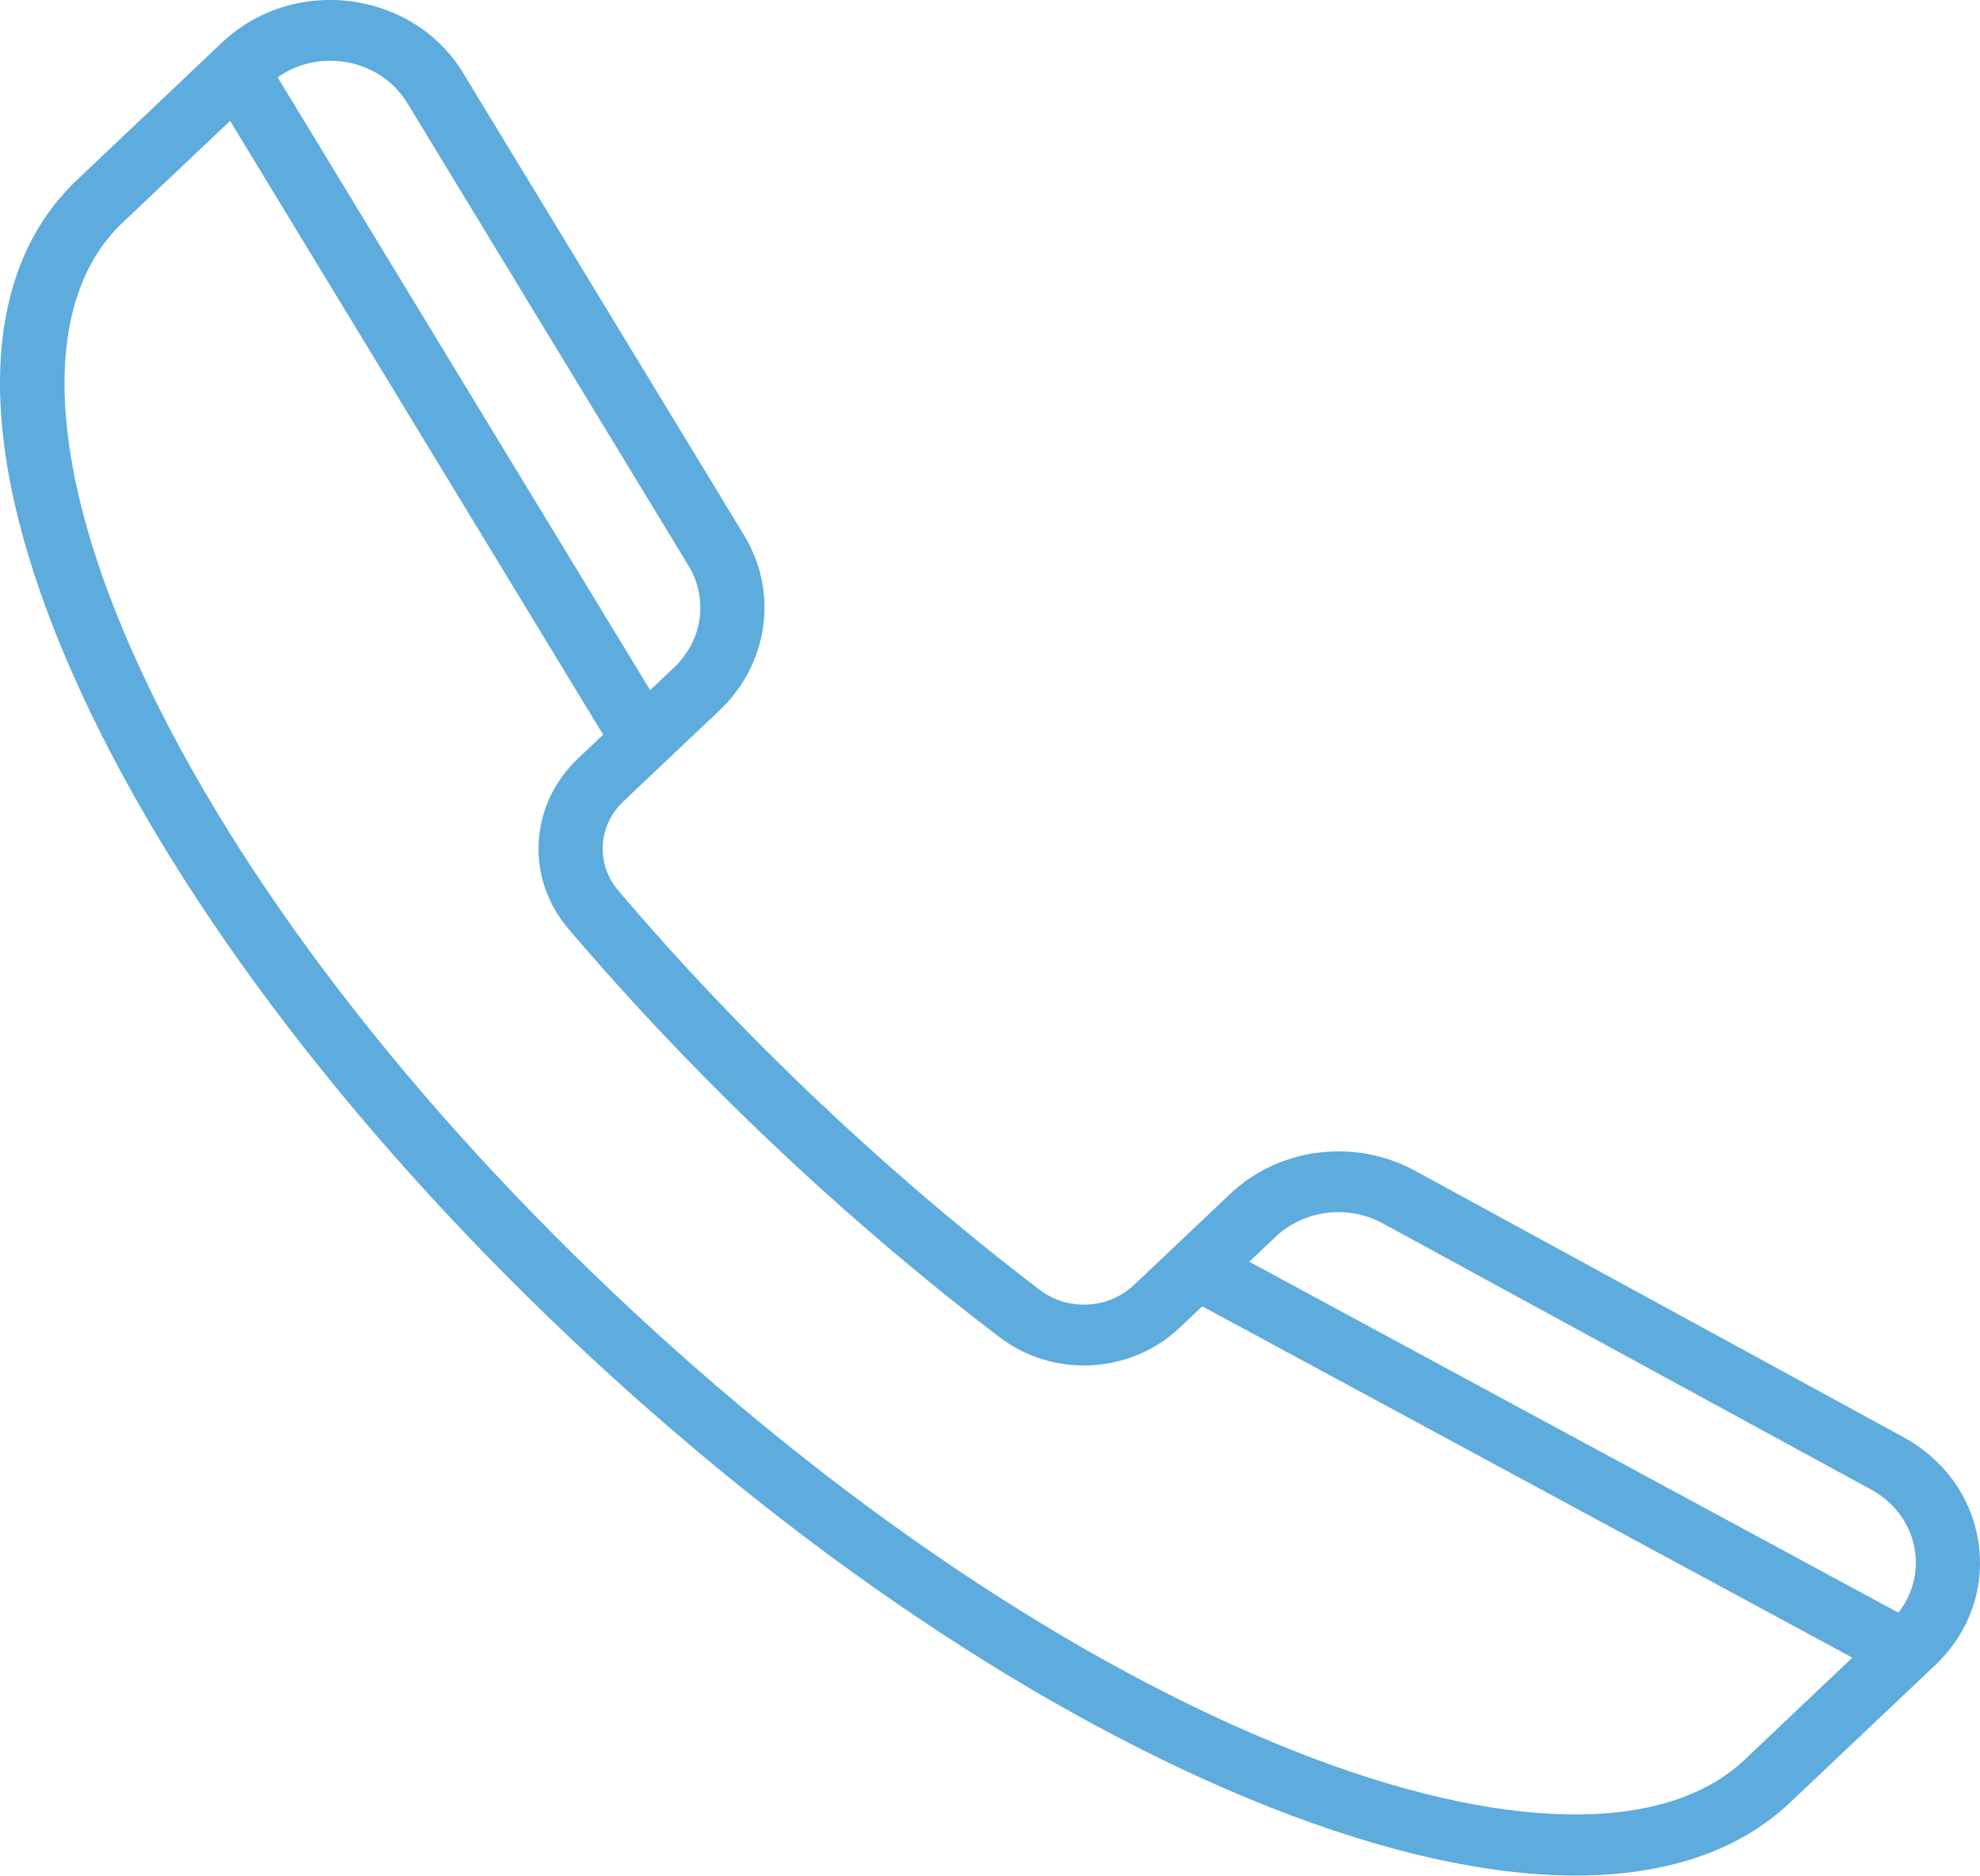
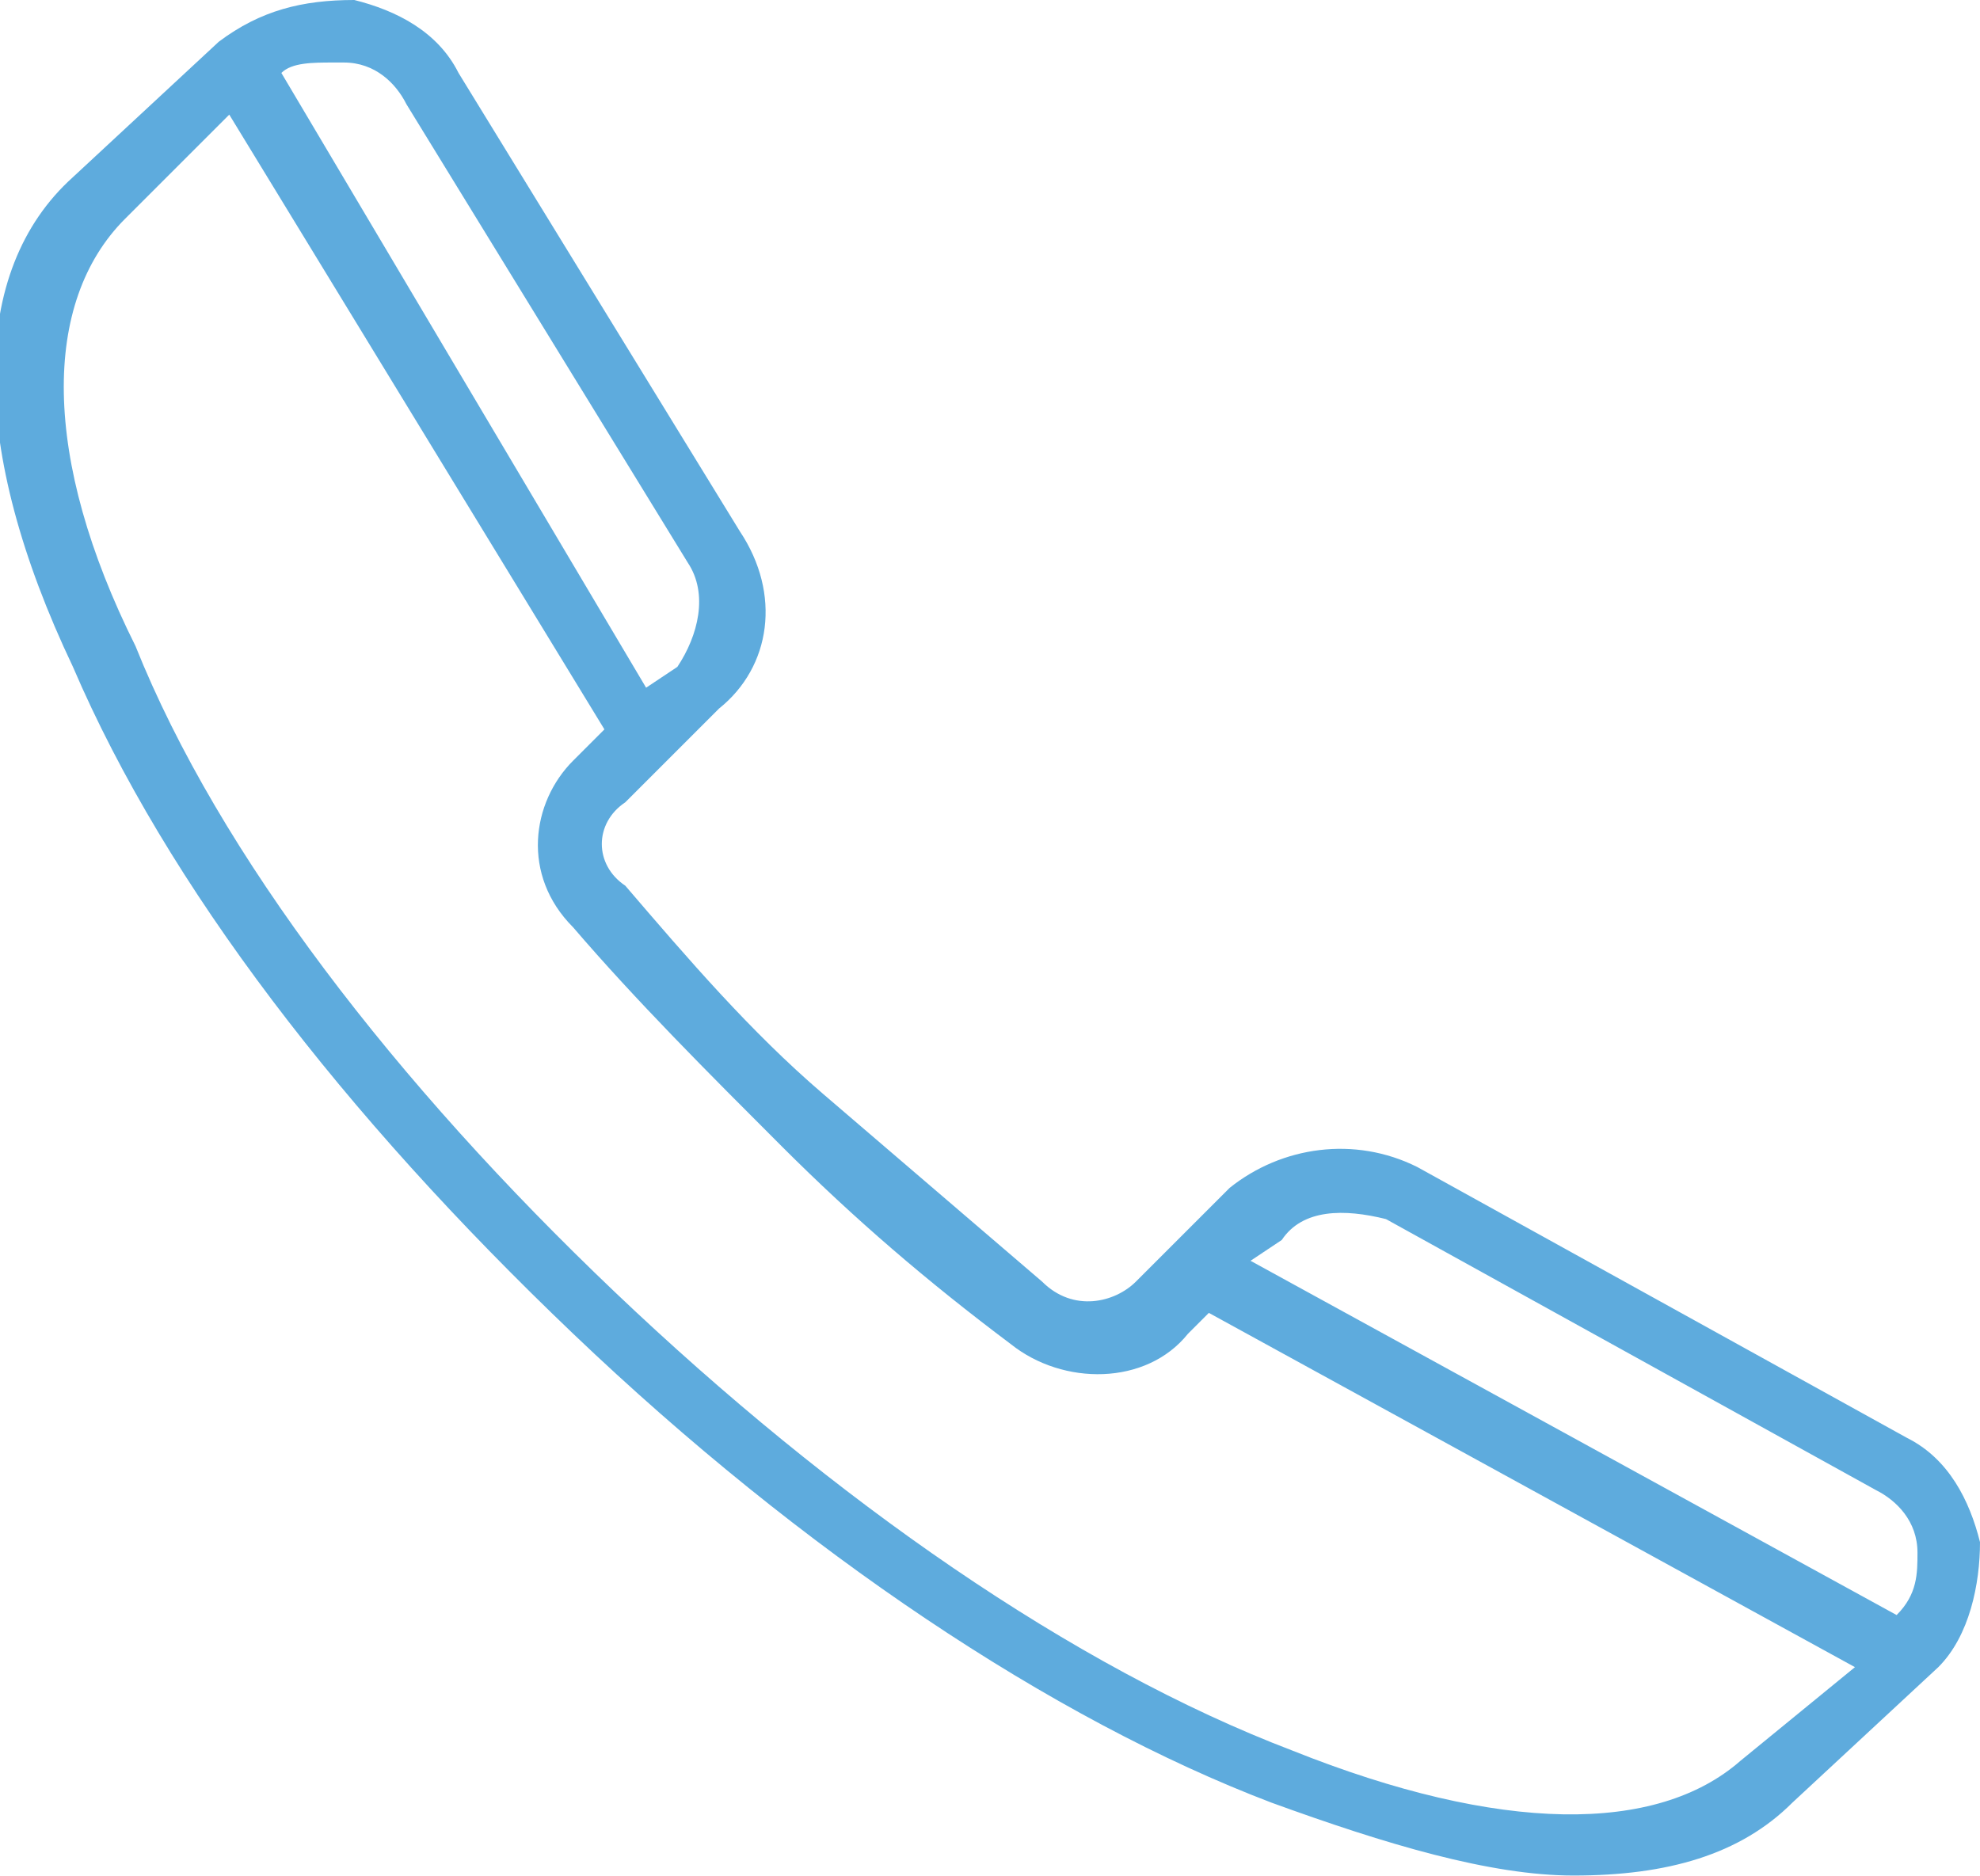
- <svg xmlns="http://www.w3.org/2000/svg" width="19px" height="18px" viewBox="0 0 19 18" version="1.1">
-   <defs />
-   <g id="Support" stroke="none" stroke-width="1" fill="none" fill-rule="evenodd" transform="translate(-994, -127)">
-     <g transform="translate(974, 47)" fill="#5EABDD" id="phone">
+ <svg xmlns="http://www.w3.org/2000/svg" version="1.1" id="Слой_1" x="0px" y="0px" viewBox="0 0 19 18" enable-background="new 0 0 19 18" xml:space="preserve">
+   <g id="Support" transform="translate(-994, -127)">
+     <g id="phone" transform="translate(974, 47)">
      <g transform="translate(20, 80)">
        <g id="phone-call-copy">
-           <path d="M18.987,14.815 C18.927,14.383 18.663,14.01 18.264,13.792 L13.577,11.235 C13.002,10.922 12.274,11.013 11.806,11.457 L10.882,12.332 C10.637,12.565 10.248,12.585 9.978,12.38 C9.251,11.825 8.534,11.214 7.848,10.565 C7.163,9.915 6.518,9.236 5.933,8.547 C5.716,8.291 5.737,7.923 5.983,7.69 L6.906,6.816 C7.375,6.372 7.471,5.682 7.141,5.138 L4.442,0.697 C4.212,0.319 3.818,0.07 3.362,0.012 C2.905,-0.045 2.457,0.099 2.131,0.408 L0.74,1.726 C-0.231,2.646 -0.247,4.328 0.696,6.464 C1.602,8.517 3.294,10.778 5.459,12.829 C7.624,14.88 10.01,16.482 12.177,17.341 C13.287,17.78 14.28,18 15.119,18 C15.985,18 16.685,17.766 17.178,17.299 L18.57,15.981 C18.895,15.673 19.047,15.248 18.987,14.815 Z M13.269,11.741 L17.957,14.297 C18.189,14.424 18.342,14.64 18.377,14.892 C18.406,15.102 18.348,15.31 18.217,15.477 L11.988,12.109 L12.241,11.869 C12.513,11.612 12.936,11.559 13.269,11.741 Z M3.281,0.59 C3.546,0.624 3.775,0.769 3.908,0.988 L6.607,5.429 C6.799,5.745 6.743,6.146 6.471,6.403 L6.239,6.624 L2.664,0.742 C2.81,0.639 2.985,0.583 3.167,0.583 C3.205,0.583 3.243,0.586 3.281,0.59 Z M16.743,16.887 C15.972,17.618 14.394,17.587 12.415,16.803 C10.319,15.973 8.004,14.415 5.894,12.416 C3.784,10.418 2.14,8.224 1.264,6.239 C0.436,4.364 0.404,2.869 1.175,2.138 L2.208,1.16 L5.788,7.051 L5.548,7.278 C5.079,7.722 5.039,8.424 5.453,8.912 C6.053,9.618 6.712,10.313 7.413,10.977 C8.114,11.641 8.847,12.266 9.592,12.834 C10.107,13.227 10.849,13.188 11.318,12.744 L11.537,12.537 L17.775,15.909 L16.743,16.887 Z" id="Shape" fill-rule="nonzero" />
+           <path id="Shape" fill="#5EABDD" d="M19,14.8c-0.1-0.4-0.3-0.8-0.7-1l-4.7-2.6c-0.6-0.3-1.3-0.2-1.8,0.2l-0.9,0.9      c-0.2,0.2-0.6,0.3-0.9,0c-0.7-0.6-1.4-1.2-2.1-1.8c-0.7-0.6-1.3-1.3-1.9-2C5.7,8.3,5.7,7.9,6,7.7l0.9-0.9      c0.5-0.4,0.6-1.1,0.2-1.7L4.4,0.7C4.2,0.3,3.8,0.1,3.4,0C2.9,0,2.5,0.1,2.1,0.4L0.7,1.7c-1,0.9-1,2.6,0,4.7      c0.9,2.1,2.6,4.3,4.8,6.4c2.2,2.1,4.6,3.7,6.7,4.5c1.1,0.4,2.1,0.7,2.9,0.7c0.9,0,1.6-0.2,2.1-0.7l1.4-1.3      C18.9,15.7,19,15.2,19,14.8z M13.3,11.7l4.7,2.6c0.2,0.1,0.4,0.3,0.4,0.6c0,0.2,0,0.4-0.2,0.6L12,12.1l0.3-0.2      C12.5,11.6,12.9,11.6,13.3,11.7z M3.3,0.6c0.3,0,0.5,0.2,0.6,0.4l2.7,4.4c0.2,0.3,0.1,0.7-0.1,1L6.2,6.6L2.7,0.7      C2.8,0.6,3,0.6,3.2,0.6C3.2,0.6,3.2,0.6,3.3,0.6z M16.7,16.9c-0.8,0.7-2.3,0.7-4.3-0.1C10.3,16,8,14.4,5.9,12.4      c-2.1-2-3.8-4.2-4.6-6.2C0.4,4.4,0.4,2.9,1.2,2.1l1-1l3.6,5.9L5.5,7.3C5.1,7.7,5,8.4,5.5,8.9c0.6,0.7,1.3,1.4,2,2.1      c0.7,0.7,1.4,1.3,2.2,1.9c0.5,0.4,1.3,0.4,1.7-0.1l0.2-0.2l6.2,3.4L16.7,16.9z" />
        </g>
      </g>
    </g>
  </g>
</svg>
